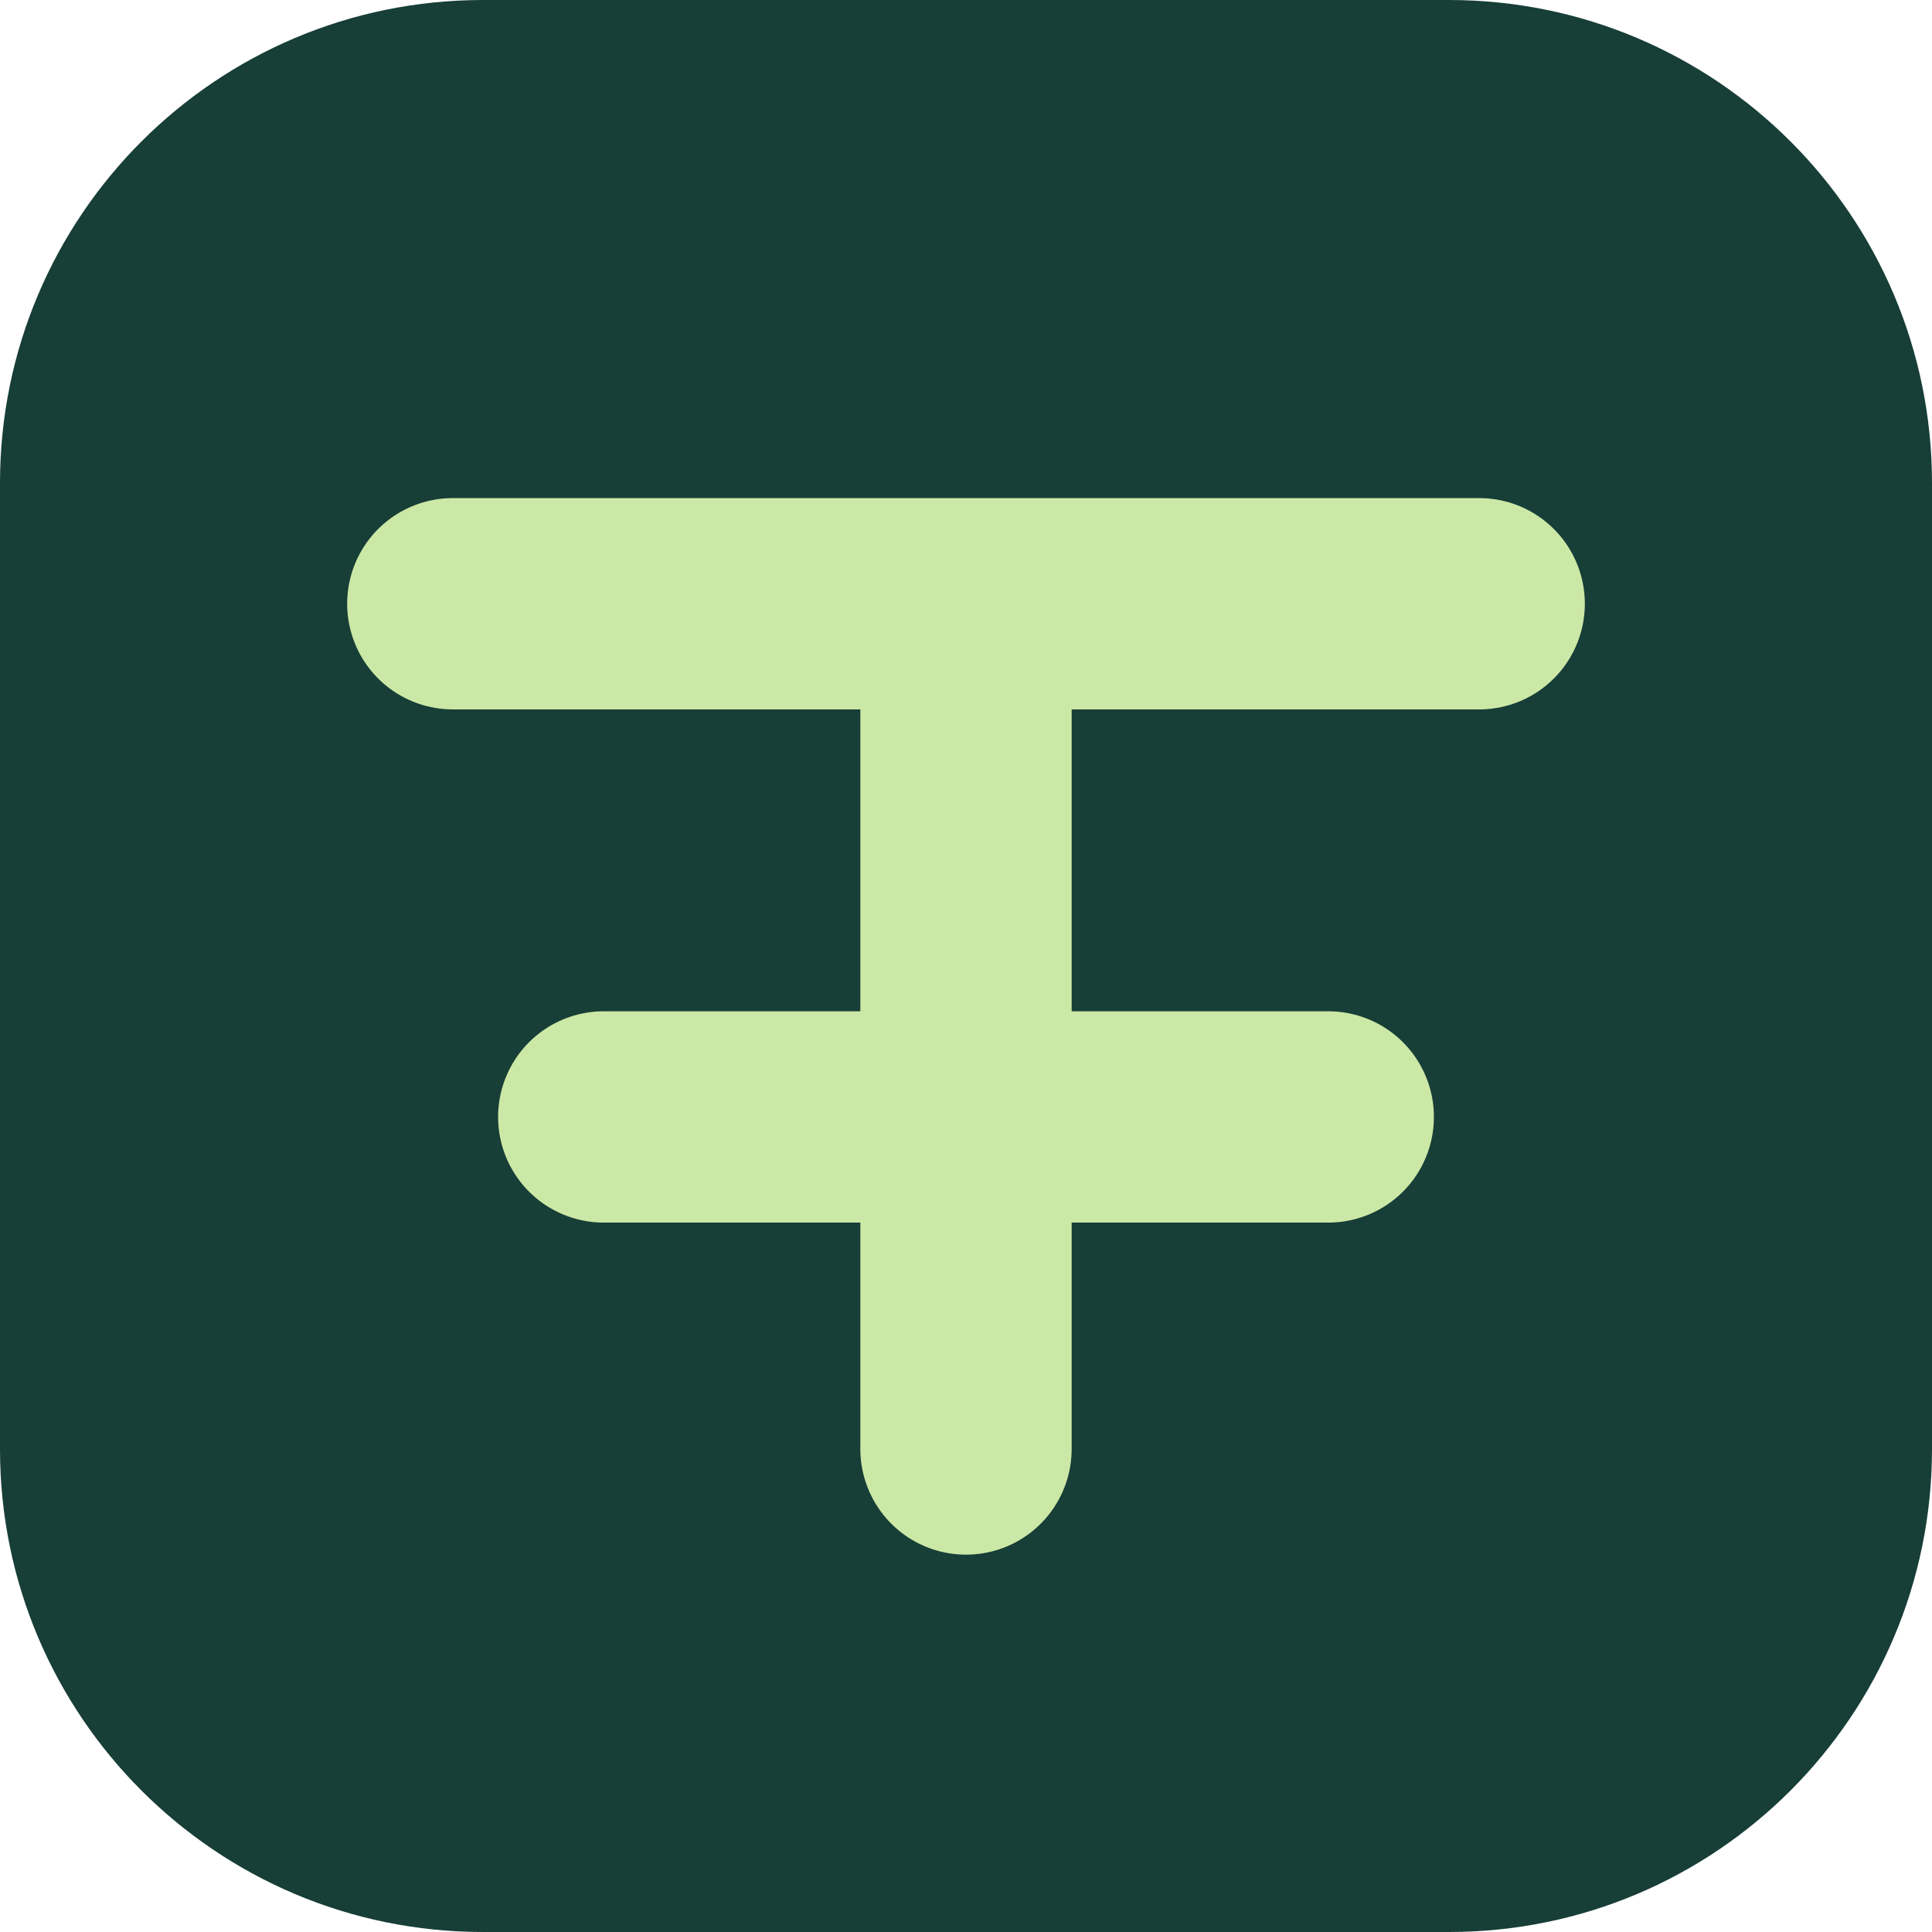
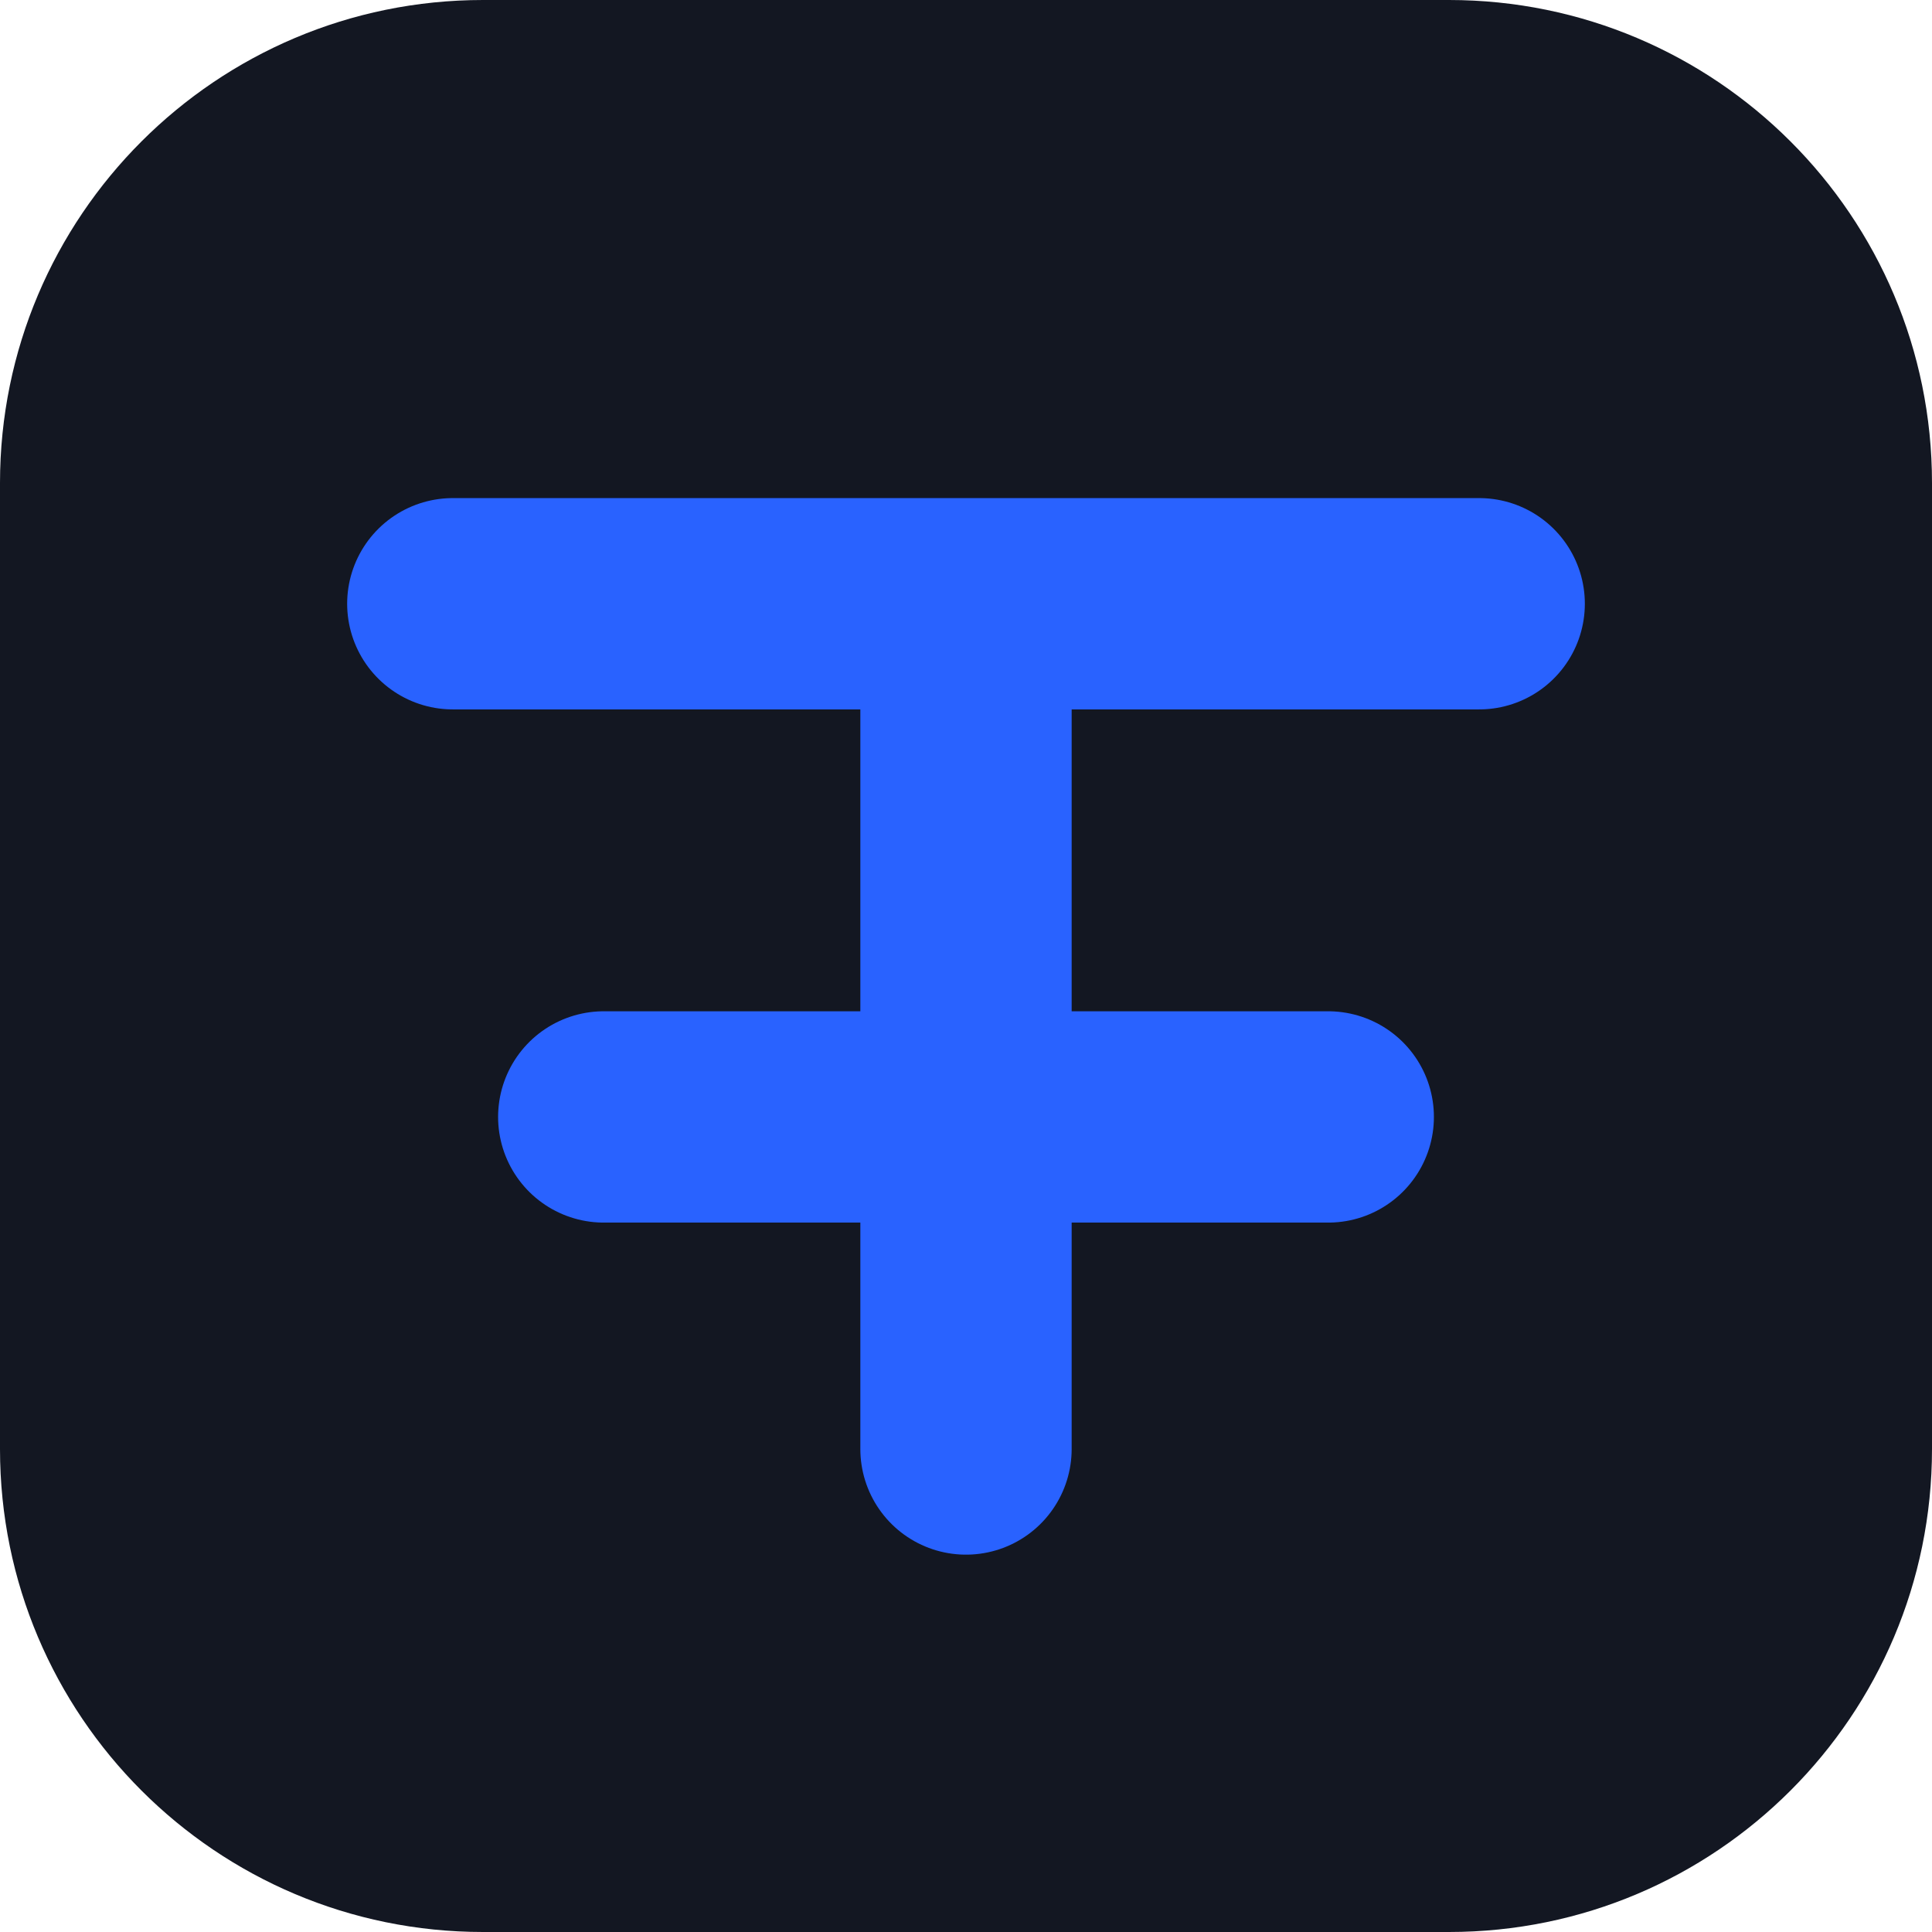
<svg xmlns="http://www.w3.org/2000/svg" viewBox="0 0 64 64">
-   <rect width="64" height="64" rx="16" fill="#173e37" />
-   <path d="M15 20h34M32 20v28M20 37h24" fill="none" stroke="#cce8a6" stroke-width="7" stroke-linecap="round" />
+   <rect width="64" height="64" rx="16" fill="#131722" />
+   <path d="M15 20h34M32 20v28M20 37h24" fill="none" stroke="#2962ff" stroke-width="7" stroke-linecap="round" />
</svg>
